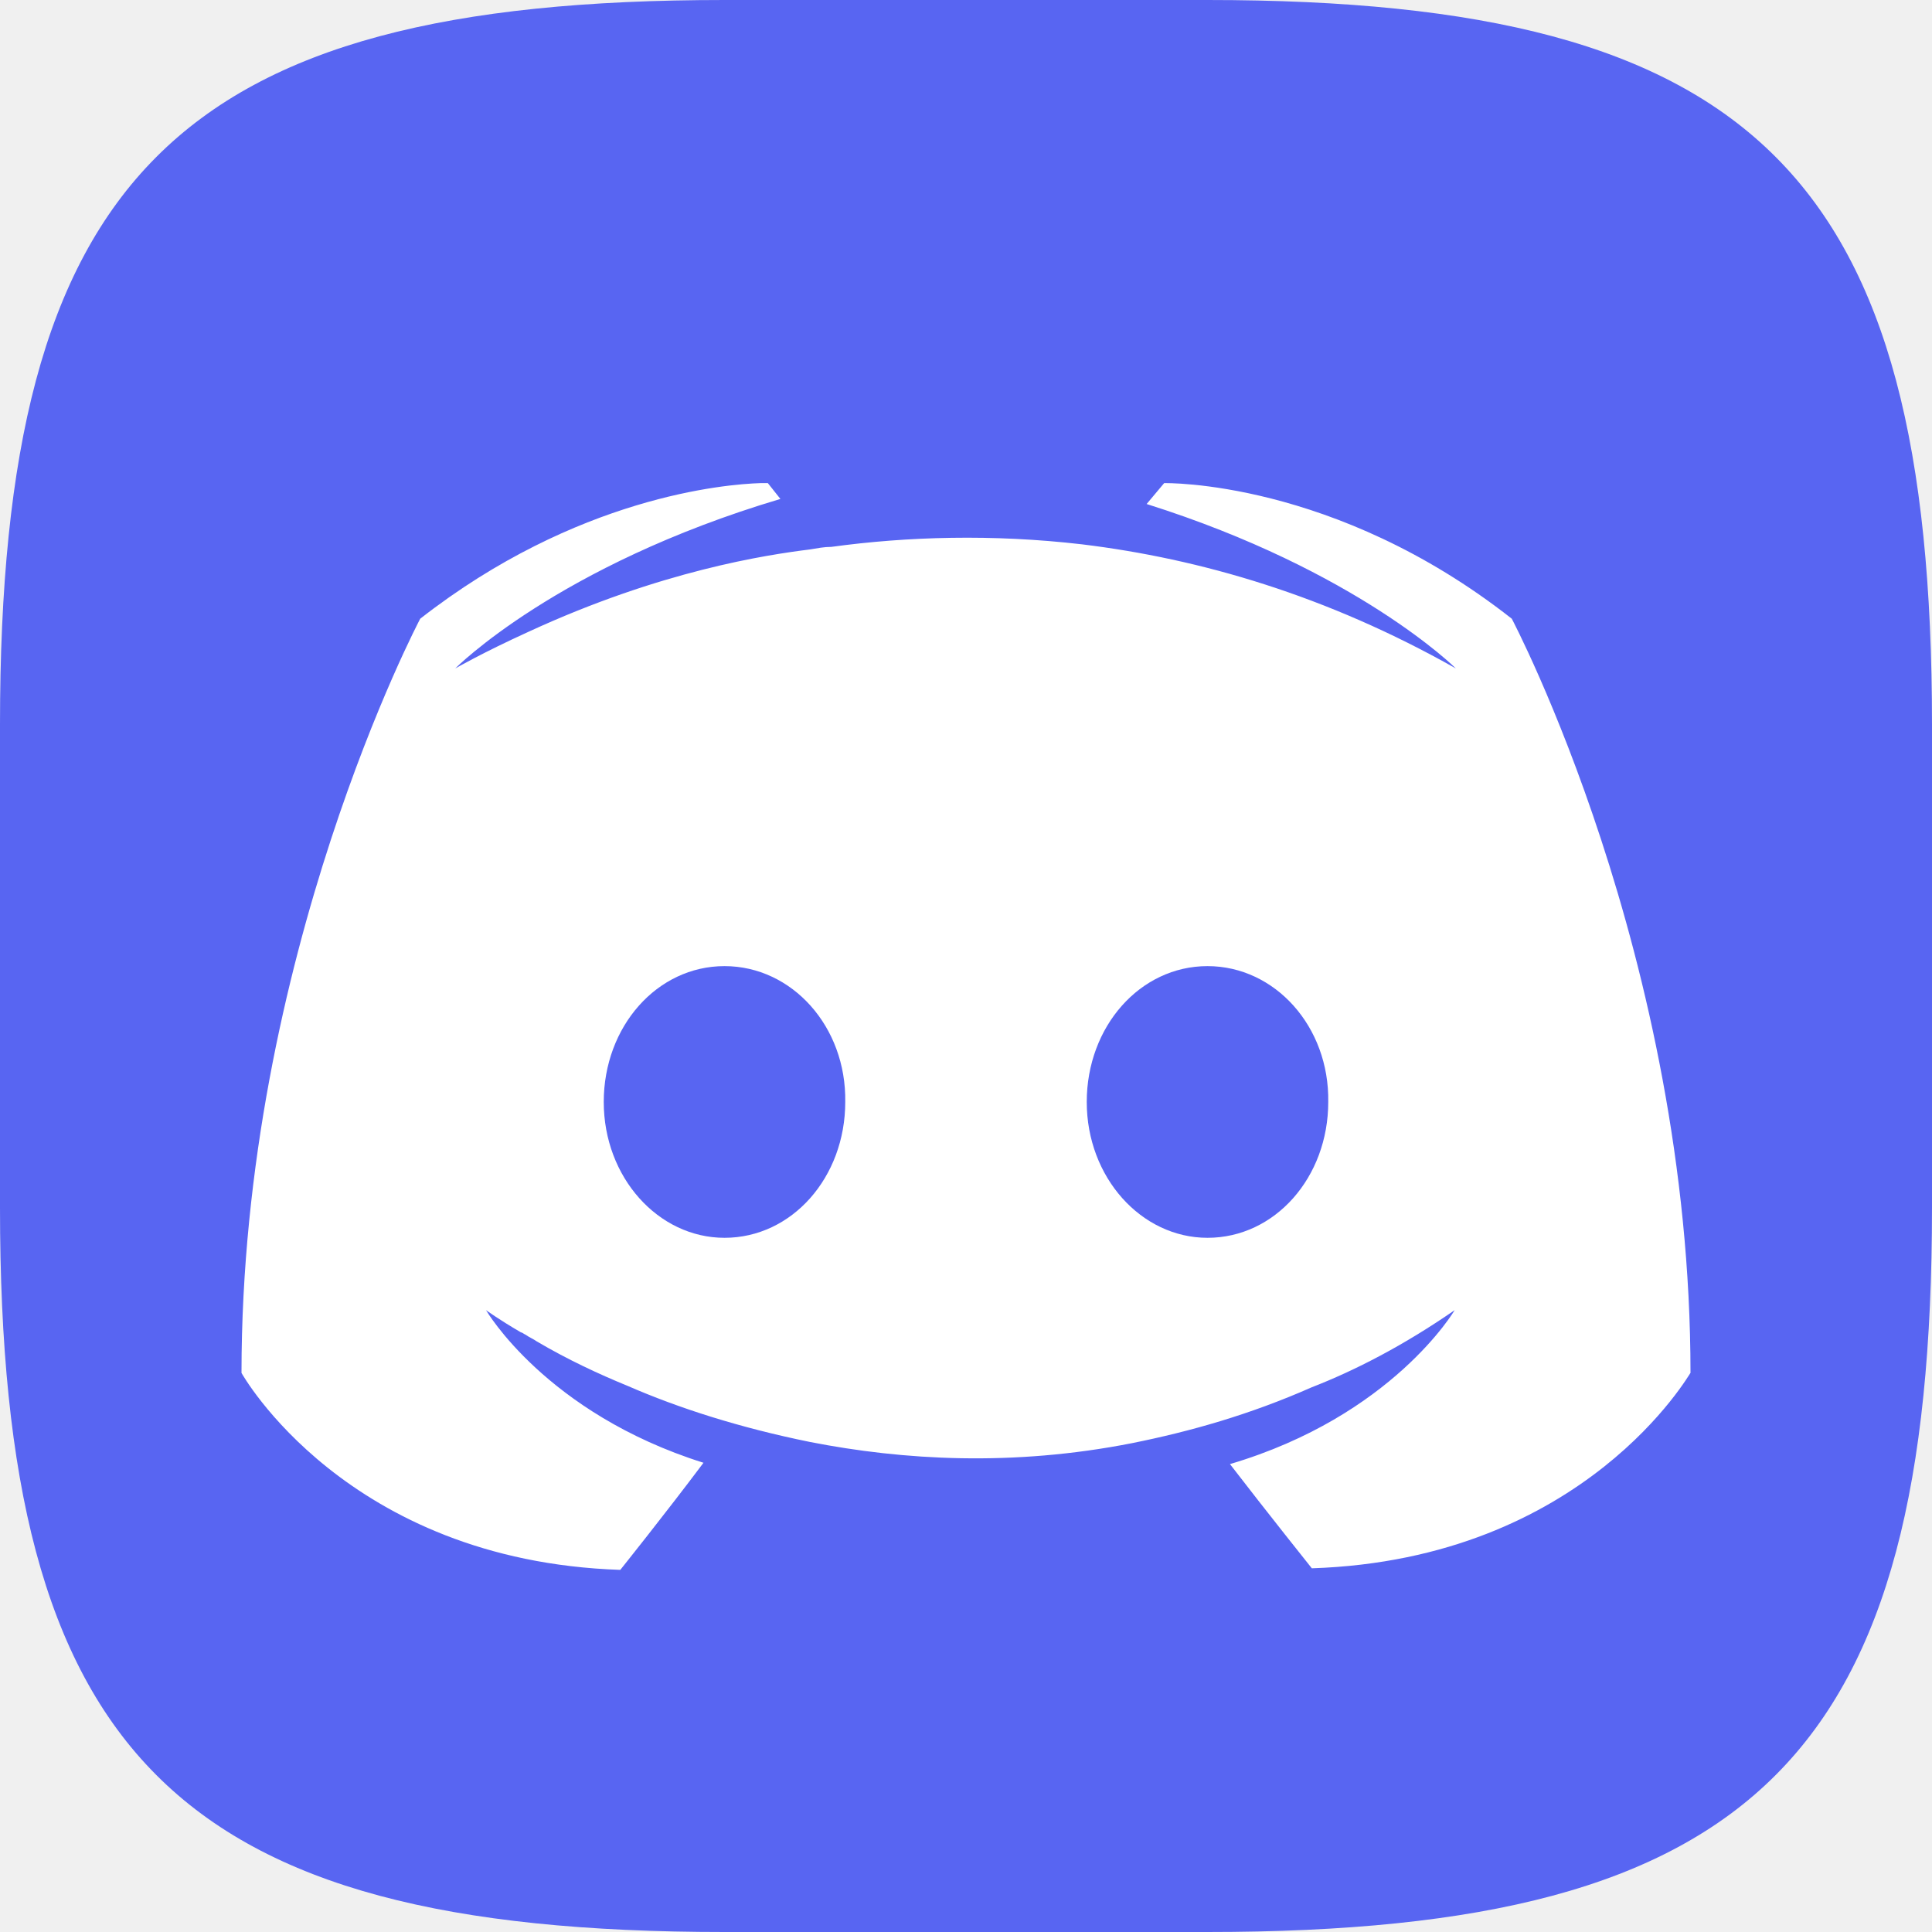
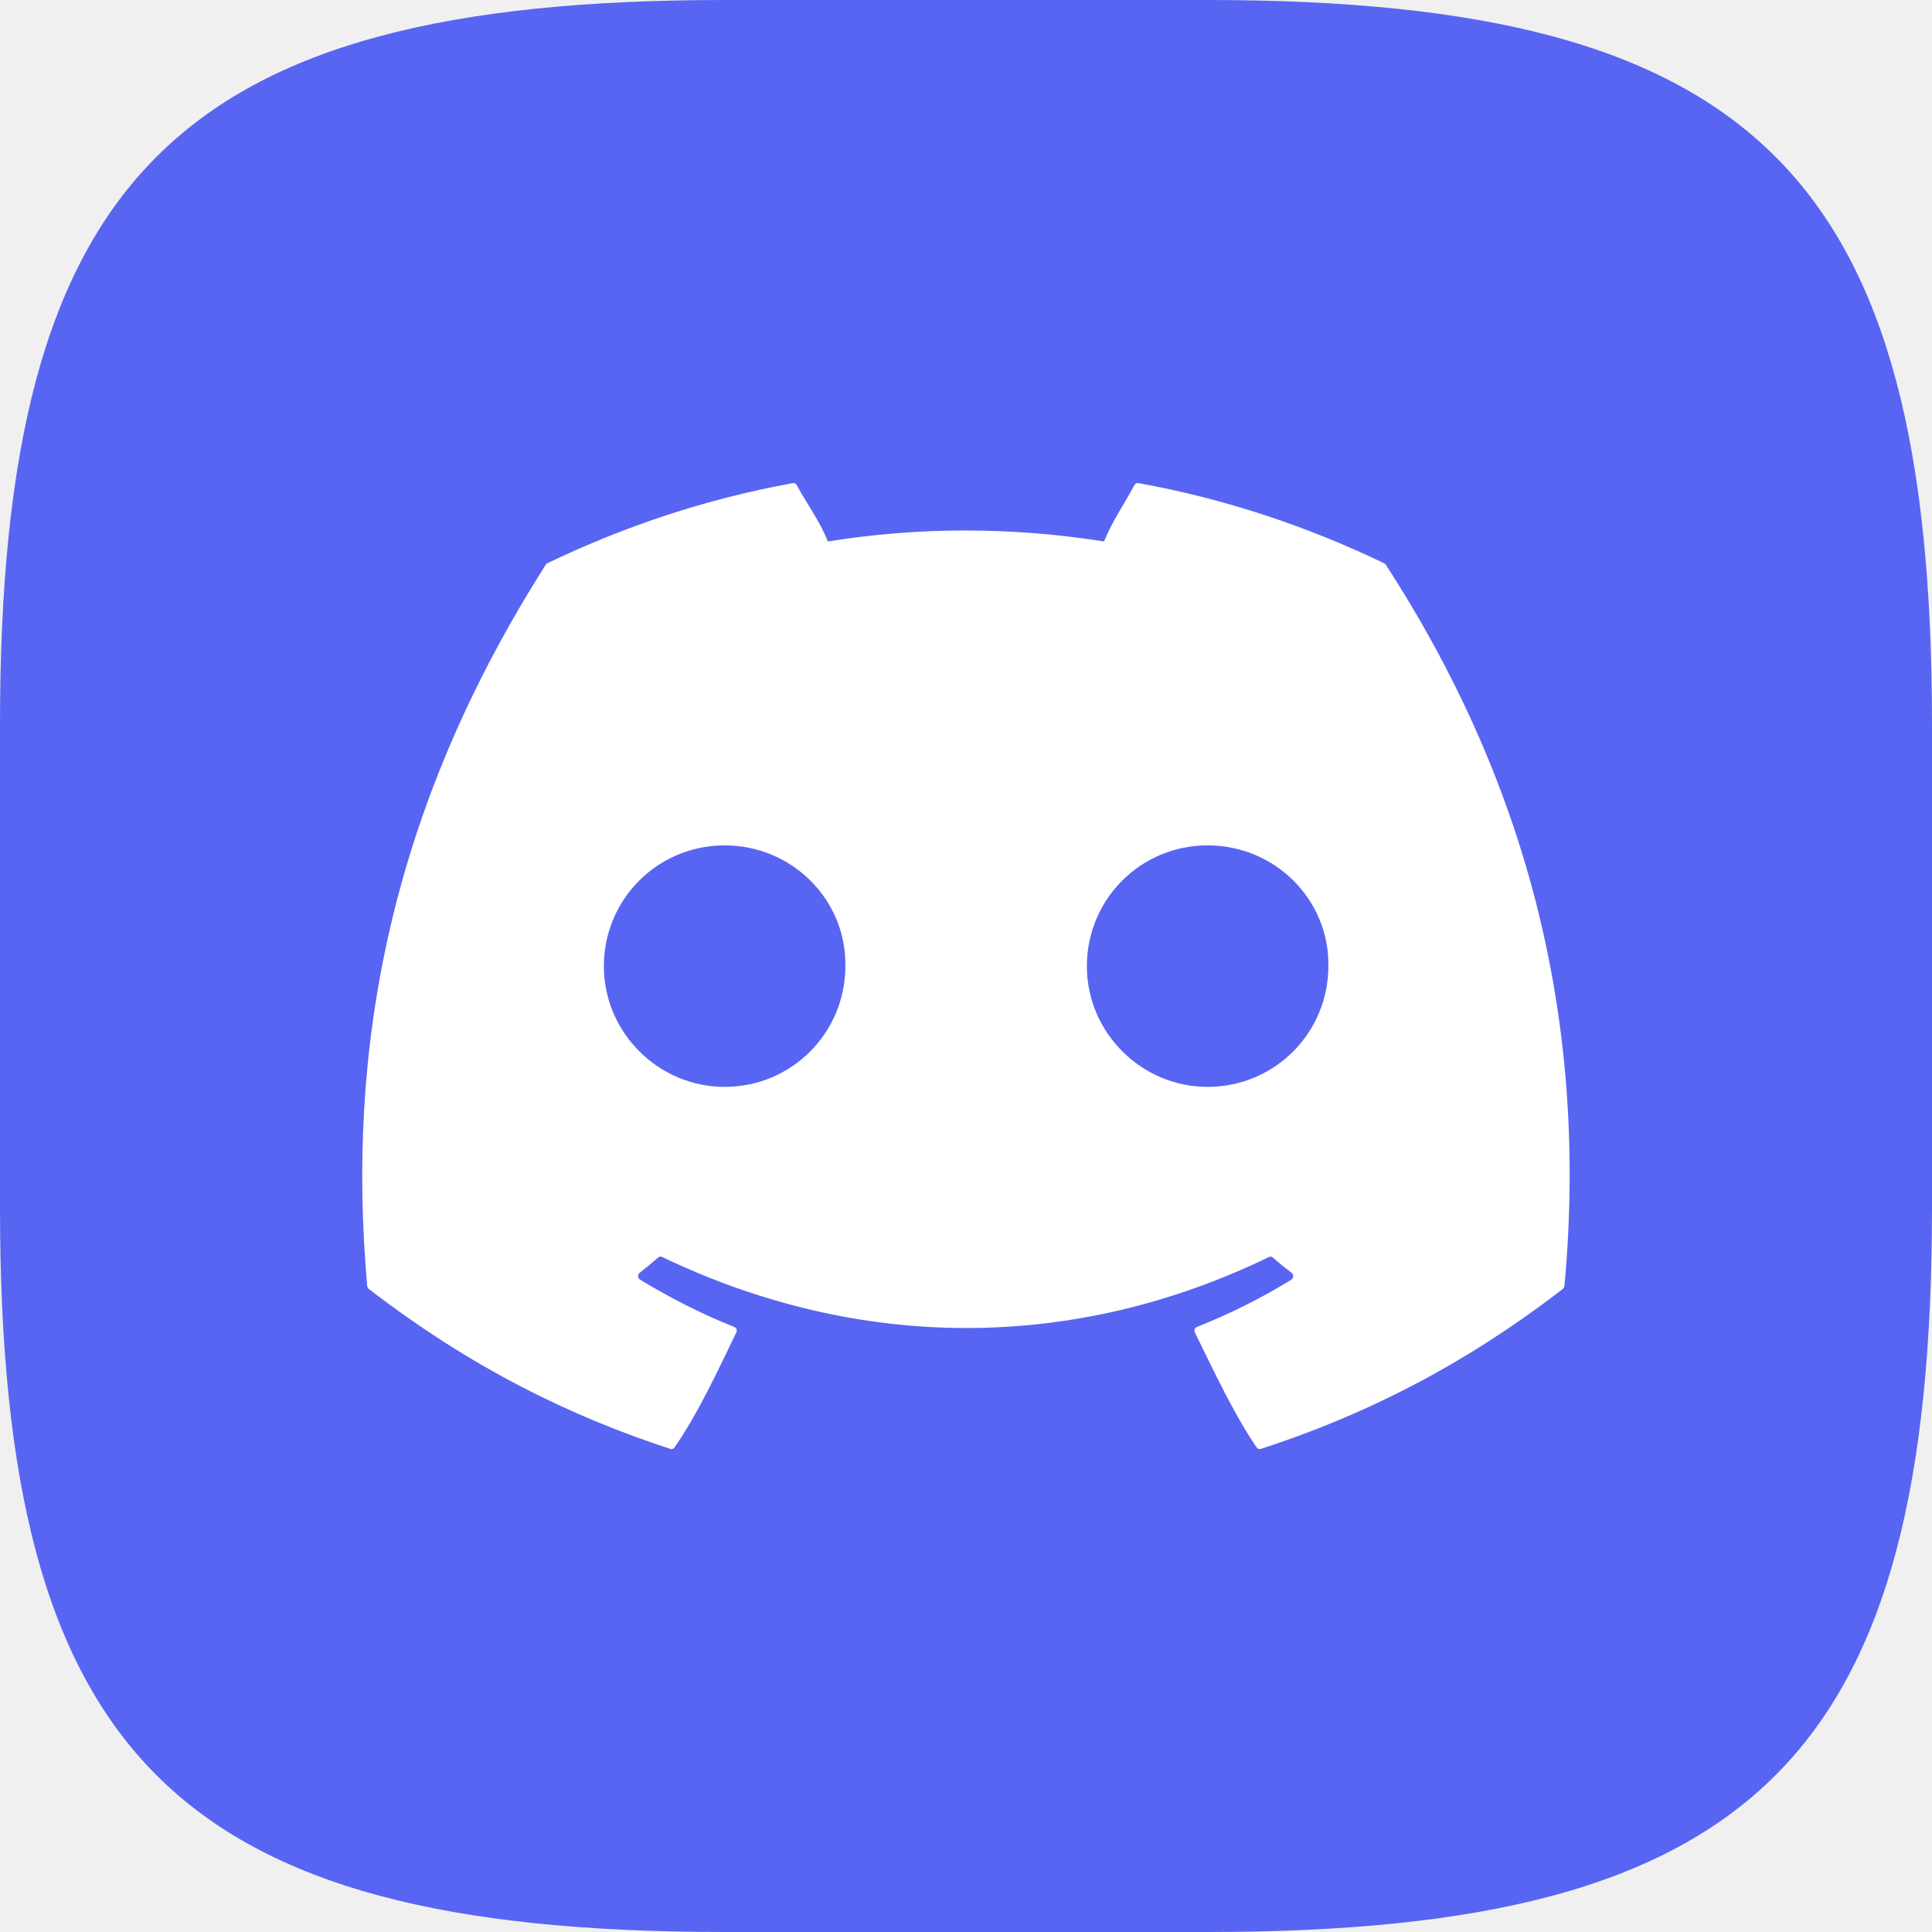
<svg xmlns="http://www.w3.org/2000/svg" width="16" height="16" viewBox="0 0 16 16" version="1.1" id="svg5">
  <defs id="defs2" />
  <path id="path530" style="fill:#5865f2;fill-opacity:1;stroke-width:0.5;stroke-linecap:round;stroke-linejoin:round" d="M 6 0 C 1.449 0 0 1.47 0 6 L 0 10 C 0 14.53 1.449 16 6 16 L 10 16 C 14.551 16 16 14.53 16 10 L 16 6 C 16 1.47 14.551 0 10 0 L 6 0 z " />
-   <path id="path492" style="display:inline;fill:#ffffff;stroke-width:0.28;enable-background:new" d="M 6.297,4.001 C 6.009,4.01 4.776,4.112 3.48,5.124 3.48,5.124 2,7.923 2,11.37 c 0,0 0.864,1.555 3.137,1.631 -10e-8,0 0.381,-0.476 0.689,-0.887 -1.306,-0.411 -1.801,-1.264 -1.801,-1.264 0,0 0.104,0.076 0.289,0.184 0.01,0 0.02,0.011 0.041,0.021 0.031,0.022 0.061,0.033 0.092,0.055 0.257,0.151 0.513,0.27 0.75,0.367 0.422,0.184 0.926,0.346 1.512,0.465 0.771,0.151 1.677,0.204 2.664,0.01 0.483,-0.097 0.976,-0.236 1.49,-0.463 0.36,-0.14 0.762,-0.347 1.184,-0.639 0,0 -0.514,0.876 -1.861,1.275 0.308,0.4 0.678,0.863 0.678,0.863 C 13.136,12.913 14,11.359 14,11.37 14,7.923 12.52,5.124 12.52,5.124 11.049,3.968 9.641,4.001 9.641,4.001 L 9.496,4.174 C 11.244,4.725 12.057,5.536 12.057,5.536 10.987,4.931 9.938,4.627 8.961,4.508 c -0.74,-0.086 -1.449,-0.065 -2.076,0.021 -0.062,0 -0.114,0.011 -0.176,0.021 C 6.349,4.595 5.475,4.725 4.375,5.233 3.995,5.406 3.77,5.536 3.77,5.536 c 0,1e-7 0.842,-0.853 2.693,-1.404 L 6.359,4.001 c 0,0 -0.021,-0.001 -0.062,0 z m -0.297,4 c 0.559,0 1.01,0.501 1,1.125 0,0.624 -0.441,1.125 -1,1.125 -0.549,0 -1,-0.501 -1,-1.125 0,-0.624 0.441,-1.125 1,-1.125 z m 4,0 c 0.559,0 1.01,0.501 1,1.125 0,0.624 -0.441,1.125 -1,1.125 -0.549,0 -1,-0.501 -1,-1.125 0,-0.624 0.441,-1.125 1,-1.125 z" />
+   <path d="m 6.567,4.001 c -0.714,0.129 -1.397,0.357 -2.035,0.664 -0.006,0.003 -0.009,0.006 -0.012,0.012 -1.296,2.033 -1.653,4.014 -1.479,5.973 8e-4,0.01 0.007,0.02 0.014,0.025 0.855,0.659 1.683,1.059 2.496,1.324 0.013,0.004 0.027,-4.8e-4 0.035,-0.012 0.192,-0.276 0.365,-0.647 0.512,-0.953 0.009,-0.018 1.6e-4,-0.038 -0.018,-0.045 -0.272,-0.108 -0.53,-0.241 -0.779,-0.391 -0.02,-0.012 -0.022,-0.043 -0.004,-0.057 0.052,-0.041 0.104,-0.084 0.154,-0.127 0.009,-0.008 0.023,-0.009 0.033,-0.004 1.637,0.784 3.408,0.784 5.025,0 0.011,-0.005 0.022,-0.004 0.031,0.004 0.05,0.043 0.103,0.086 0.156,0.127 0.018,0.014 0.018,0.045 -0.002,0.057 -0.249,0.153 -0.509,0.283 -0.781,0.391 -0.018,0.007 -0.026,0.027 -0.018,0.045 0.15,0.305 0.323,0.677 0.512,0.953 0.008,0.012 0.022,0.016 0.035,0.012 0.817,-0.265 1.645,-0.665 2.5,-1.324 0.007,-0.006 0.013,-0.016 0.014,-0.025 0.209,-2.264 -0.349,-4.229 -1.479,-5.973 -0.003,-0.006 -0.008,-0.009 -0.014,-0.012 -0.637,-0.307 -1.321,-0.535 -2.035,-0.664 -0.013,-0.003 -0.026,0.003 -0.033,0.016 -0.088,0.164 -0.184,0.299 -0.252,0.467 -0.769,-0.121 -1.534,-0.121 -2.287,0 -0.068,-0.172 -0.17,-0.303 -0.258,-0.467 -0.007,-0.012 -0.018,-0.018 -0.031,-0.016 z m -0.566,3 c 0.561,0 1.009,0.453 1,1 0,0.551 -0.443,1 -1,1 -0.548,0 -1,-0.449 -1,-1 0,-0.551 0.443,-1 1,-1 z m 4,0 c 0.561,0 1.009,0.453 1,1 0,0.551 -0.443,1 -1,1 -0.548,0 -1,-0.449 -1,-1 0,-0.551 0.443,-1 1,-1 z" style="fill:#ffffff" id="path1451" />
</svg>
